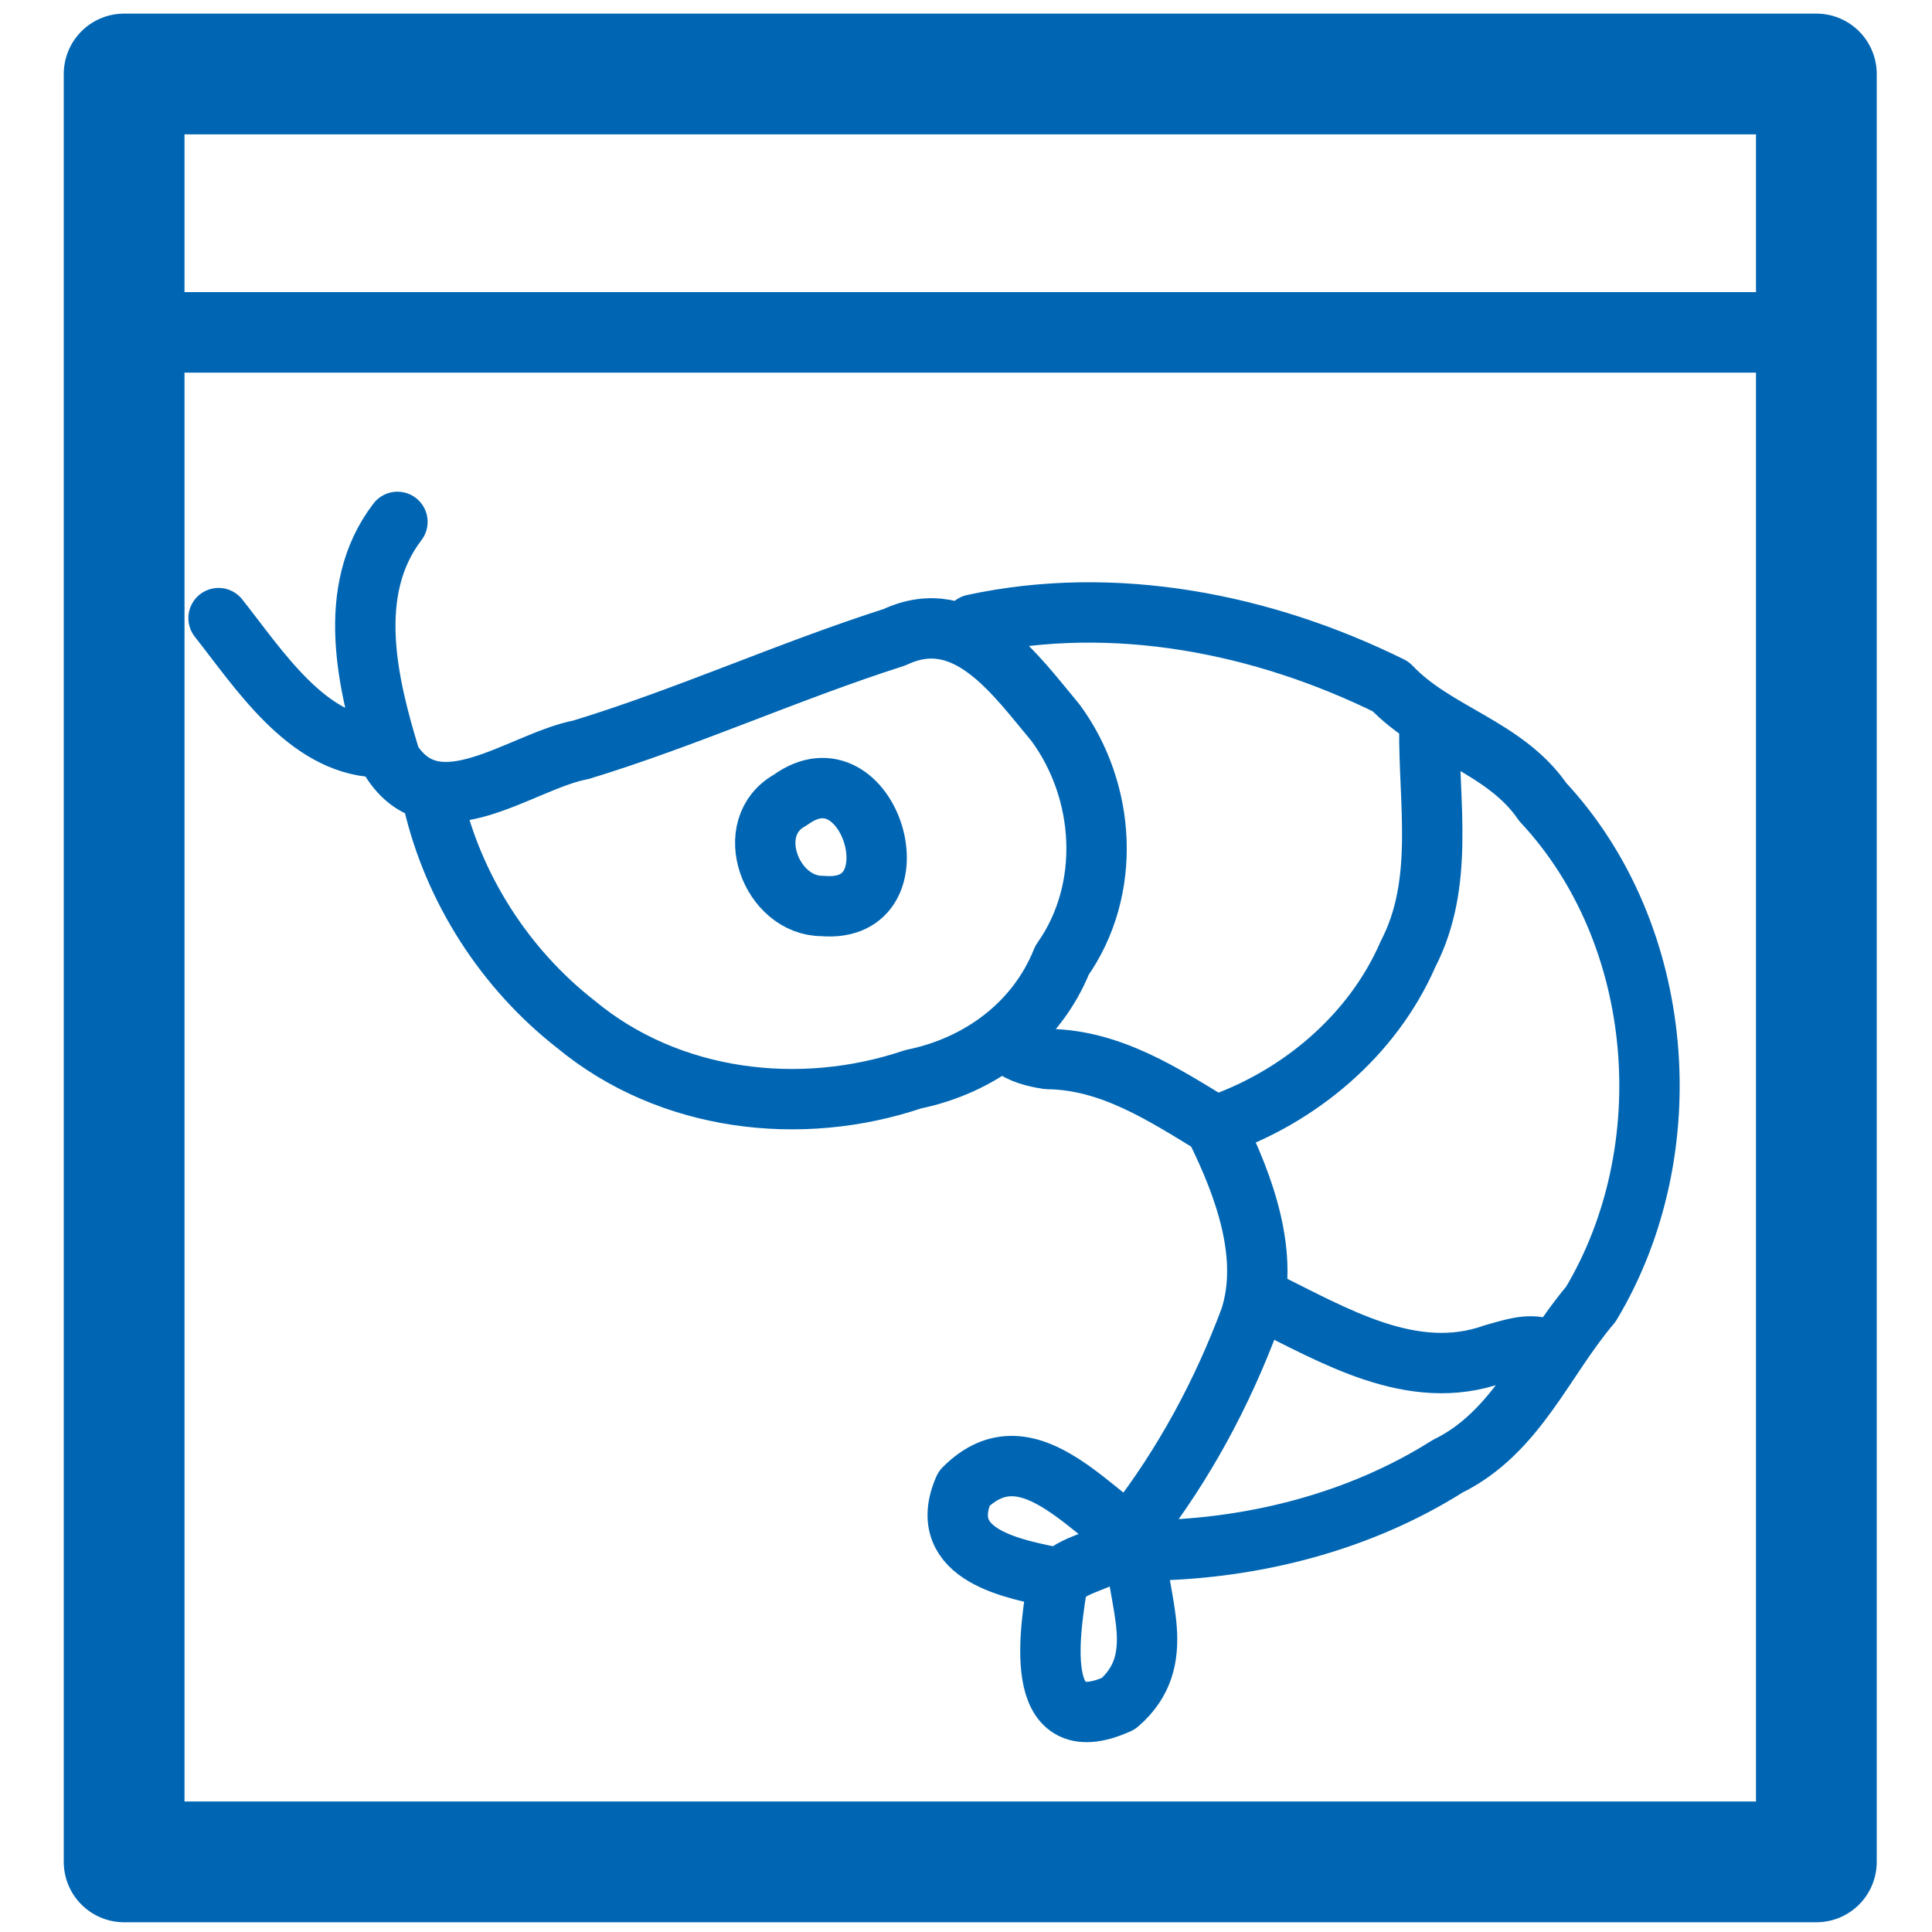
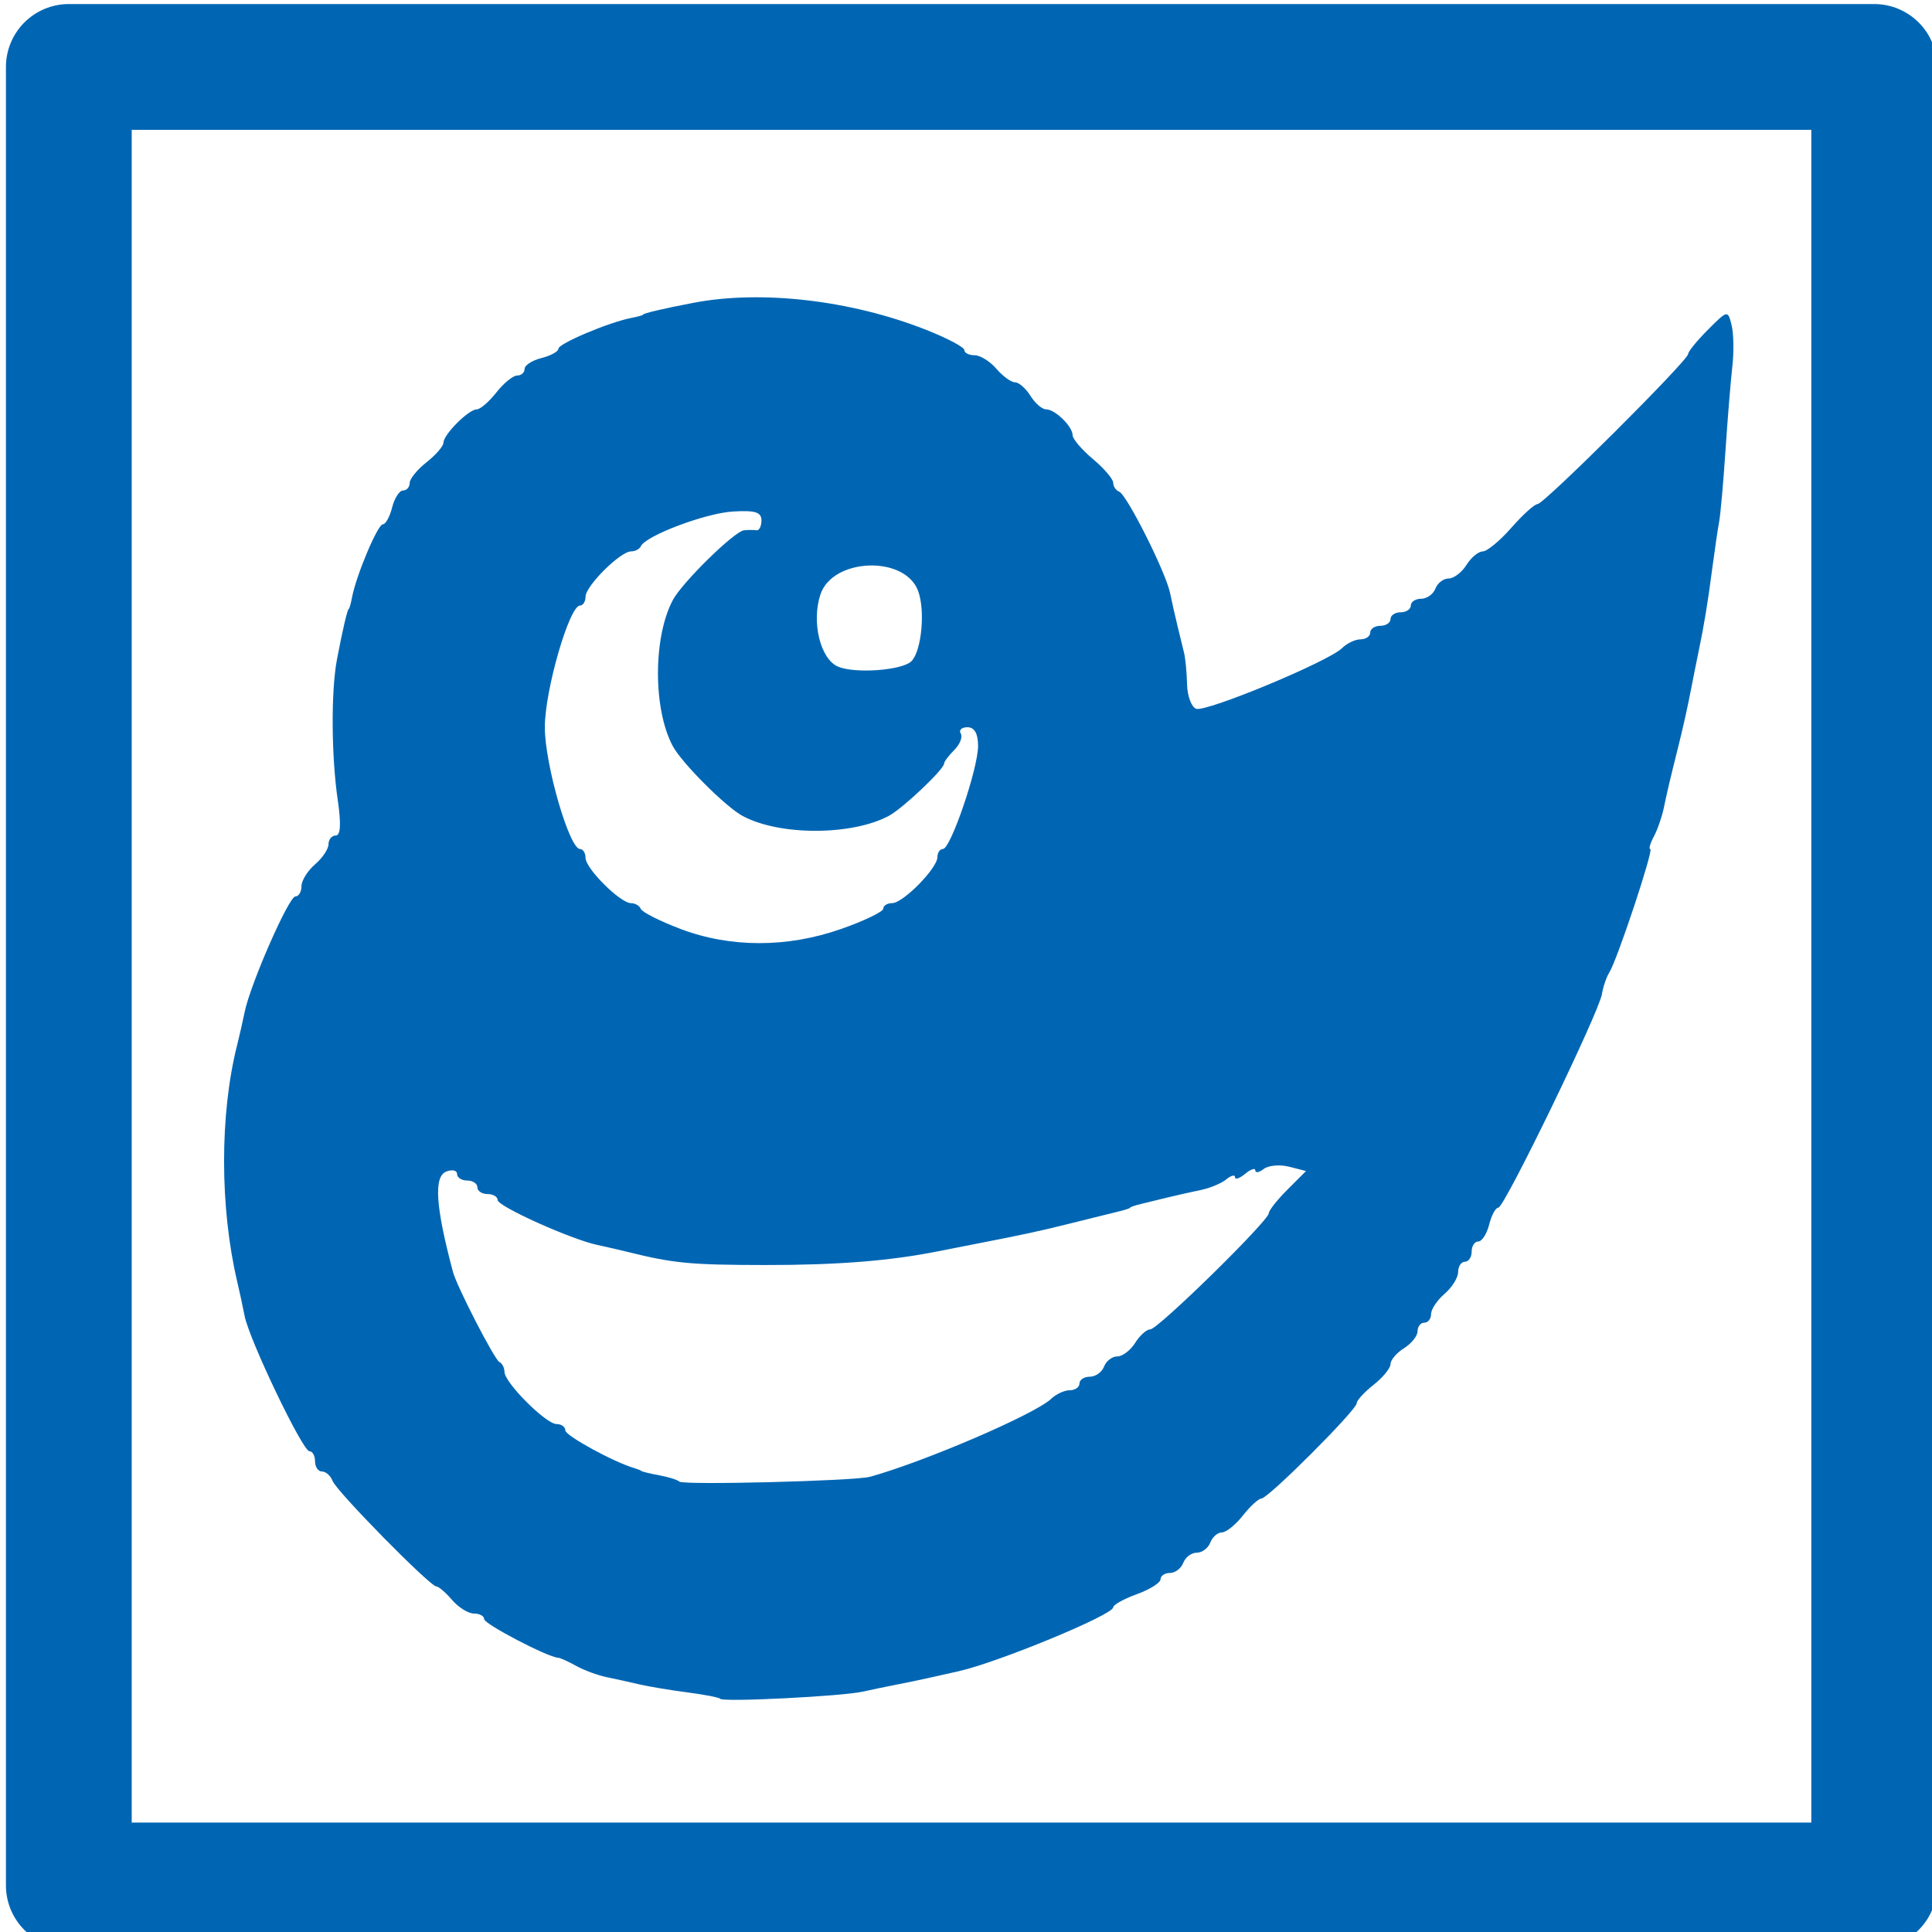
<svg xmlns="http://www.w3.org/2000/svg" viewBox="0 0 48 48" version="1.1" id="svg10">
  <defs id="defs14" />
-   <path style="fill:none;fill-opacity:1;stroke:#0066b3;stroke-width:2;stroke-linecap:butt;stroke-linejoin:round;stroke-miterlimit:4;stroke-dasharray:none;stroke-opacity:1" d="M 3.084,8.258 H 45.126" id="path860-7" />
-   <rect style="opacity:1;fill:none;fill-opacity:0.65;fill-rule:evenodd;stroke:#0066b3;stroke-width:3;stroke-linecap:round;stroke-linejoin:round;stroke-miterlimit:4;stroke-dasharray:none;stroke-opacity:1" id="rect842" width="42.043" height="44.42" x="3.084" y="1.838" ry="0" />
-   <path id="path1032" style="fill:none;stroke:#0066b3;stroke-width:1.5;stroke-linecap:round;stroke-linejoin:round;stroke-miterlimit:4;stroke-dasharray:none;stroke-opacity:1" d="m 9.874,12.966 c -1.309,1.711 -0.744,4.042 -0.166,5.916 1.129,1.803 3.231,0.028 4.727,-0.254 2.643,-0.807 5.162,-1.957 7.789,-2.796 1.789,-0.845 3.005,0.939 4,2.124 1.253,1.704 1.403,4.144 0.163,5.9 -0.634,1.583 -2.054,2.622 -3.698,2.957 -2.803,0.949 -6.063,0.556 -8.377,-1.361 -1.768,-1.379 -3.05,-3.375 -3.554,-5.561 m -5.328,-4.534 c 1,1.263 2.184,3.128 3.93,3.208 M 24.185,15.516 c 3.499,-0.755 7.191,-0.029 10.367,1.54 1.1,1.166 2.839,1.499 3.776,2.868 3.068,3.285 3.487,8.665 1.195,12.48 -1.177,1.383 -1.844,3.186 -3.559,4.026 -2.17,1.372 -4.778,2.037 -7.312,2.089 -1.421,-0.684 -3.054,-3.201 -4.702,-1.535 -0.733,1.682 1.301,2.01 2.341,2.224 -0.19,1.212 -0.717,4.122 1.496,3.119 1.267,-1.089 0.461,-2.542 0.436,-3.84 m -8.59,-18.609 c 1.971,-1.446 3.255,2.849 0.8,2.631 -1.277,0.005 -2.019,-1.966 -0.8,-2.631 z M 35.512,18.069 c -0.02,1.888 0.383,3.87 -0.529,5.633 -0.881,2.03 -2.714,3.565 -4.79,4.273 -1.285,-0.784 -2.595,-1.645 -4.157,-1.663 -0.329,-0.051 -0.67,-0.131 -0.935,-0.346 m 5.118,2.092 c 0.693,1.406 1.343,3.158 0.84,4.696 -0.696,1.869 -1.649,3.634 -2.871,5.208 l -0.087,0.173 m 3.261,-5.834 c 1.772,0.866 3.722,2.068 5.757,1.339 0.405,-0.107 0.837,-0.277 1.257,-0.133 m -10.415,4.677 c -0.284,0.543 -0.965,0.57 -1.426,0.882" />
+   <rect style="opacity:1;fill:none;fill-opacity:0.65;fill-rule:evenodd;stroke:#0066b3;stroke-width:3.125;stroke-linecap:round;stroke-linejoin:round;stroke-miterlimit:4;stroke-dasharray:none;stroke-opacity:1" id="rect842" width="44.854" height="45.181" x="1.71" y="1.663" ry="0" />
+   <path style="fill:#0066b3;fill-opacity:1;stroke-width:0.168" d="m 17.895,42.205 c -0.037,-0.034 -0.408,-0.106 -0.824,-0.159 -0.416,-0.054 -0.945,-0.142 -1.177,-0.196 -0.231,-0.054 -0.602,-0.137 -0.824,-0.182 -0.222,-0.046 -0.563,-0.172 -0.756,-0.28 -0.194,-0.108 -0.396,-0.199 -0.45,-0.202 -0.263,-0.016 -1.835,-0.838 -1.835,-0.959 0,-0.077 -0.114,-0.139 -0.254,-0.139 -0.14,0 -0.383,-0.151 -0.542,-0.336 -0.158,-0.185 -0.334,-0.336 -0.39,-0.336 -0.158,0 -2.479,-2.36 -2.58,-2.623 -0.049,-0.129 -0.168,-0.234 -0.263,-0.234 -0.095,0 -0.173,-0.113 -0.173,-0.252 0,-0.139 -0.063,-0.252 -0.14,-0.252 -0.169,0 -1.494,-2.767 -1.61,-3.362 -0.045,-0.231 -0.126,-0.609 -0.181,-0.84 -0.436,-1.85 -0.439,-4.162 -0.006,-5.883 0.058,-0.231 0.144,-0.606 0.19,-0.833 0.143,-0.695 1.096,-2.865 1.258,-2.865 0.084,0 0.152,-0.114 0.152,-0.254 0,-0.14 0.151,-0.383 0.336,-0.542 0.185,-0.158 0.336,-0.384 0.336,-0.503 0,-0.118 0.081,-0.215 0.179,-0.215 0.121,0 0.137,-0.288 0.05,-0.882 -0.159,-1.089 -0.169,-2.704 -0.02,-3.488 0.141,-0.743 0.262,-1.261 0.295,-1.261 0.014,0 0.051,-0.131 0.081,-0.29 0.106,-0.551 0.637,-1.811 0.764,-1.811 0.07,0 0.174,-0.189 0.232,-0.42 0.058,-0.231 0.18,-0.42 0.27,-0.42 0.091,0 0.165,-0.084 0.165,-0.186 0,-0.102 0.189,-0.335 0.42,-0.516 0.231,-0.182 0.42,-0.401 0.42,-0.486 0,-0.202 0.626,-0.828 0.828,-0.828 0.086,0 0.305,-0.189 0.486,-0.42 0.182,-0.231 0.414,-0.42 0.516,-0.42 0.102,0 0.186,-0.074 0.186,-0.165 0,-0.091 0.189,-0.212 0.42,-0.27 0.231,-0.058 0.42,-0.163 0.42,-0.232 0,-0.127 1.26,-0.658 1.811,-0.764 0.16,-0.031 0.29,-0.067 0.29,-0.081 0,-0.033 0.512,-0.153 1.261,-0.296 1.682,-0.321 3.901,-0.064 5.757,0.666 0.532,0.209 0.966,0.438 0.966,0.509 0,0.071 0.114,0.129 0.254,0.129 0.14,0 0.383,0.151 0.542,0.336 0.158,0.185 0.366,0.336 0.462,0.336 0.096,0 0.269,0.151 0.384,0.336 0.115,0.185 0.29,0.336 0.389,0.336 0.224,0 0.659,0.425 0.659,0.645 0,0.091 0.227,0.356 0.504,0.589 0.277,0.233 0.504,0.499 0.504,0.589 0,0.091 0.066,0.19 0.147,0.221 0.19,0.072 1.159,2 1.266,2.518 0.045,0.218 0.128,0.585 0.184,0.816 0.056,0.231 0.13,0.534 0.164,0.672 0.034,0.139 0.067,0.49 0.074,0.78 0.007,0.291 0.108,0.565 0.224,0.609 0.242,0.093 3.29,-1.173 3.625,-1.505 0.122,-0.121 0.33,-0.22 0.462,-0.22 0.132,0 0.24,-0.076 0.24,-0.168 0,-0.092 0.113,-0.168 0.252,-0.168 0.139,0 0.252,-0.076 0.252,-0.168 0,-0.092 0.113,-0.168 0.252,-0.168 0.139,0 0.252,-0.076 0.252,-0.168 0,-0.092 0.116,-0.168 0.257,-0.168 0.142,0 0.301,-0.113 0.354,-0.252 0.053,-0.139 0.201,-0.252 0.329,-0.252 0.128,0 0.327,-0.151 0.443,-0.336 0.115,-0.185 0.297,-0.336 0.404,-0.336 0.107,0 0.427,-0.265 0.711,-0.588 0.284,-0.324 0.577,-0.588 0.651,-0.588 0.16,0 3.742,-3.57 3.742,-3.73 0,-0.061 0.222,-0.332 0.492,-0.603 0.488,-0.488 0.493,-0.489 0.586,-0.118 0.052,0.206 0.061,0.667 0.02,1.026 -0.041,0.358 -0.118,1.302 -0.171,2.097 -0.053,0.795 -0.124,1.589 -0.157,1.765 -0.033,0.176 -0.11,0.698 -0.171,1.16 -0.116,0.884 -0.202,1.407 -0.347,2.101 -0.048,0.231 -0.124,0.609 -0.168,0.84 -0.089,0.466 -0.208,1.002 -0.336,1.513 -0.196,0.782 -0.274,1.115 -0.353,1.497 -0.046,0.222 -0.158,0.544 -0.249,0.714 -0.091,0.171 -0.13,0.31 -0.087,0.31 0.092,0 -0.82,2.749 -1.018,3.065 -0.073,0.117 -0.155,0.358 -0.183,0.535 -0.071,0.454 -2.424,5.308 -2.574,5.308 -0.068,0 -0.17,0.189 -0.228,0.42 -0.058,0.231 -0.18,0.42 -0.27,0.42 -0.091,0 -0.165,0.113 -0.165,0.252 0,0.139 -0.076,0.252 -0.168,0.252 -0.092,0 -0.168,0.114 -0.168,0.254 0,0.14 -0.151,0.383 -0.336,0.542 -0.185,0.158 -0.336,0.384 -0.336,0.503 0,0.118 -0.076,0.215 -0.168,0.215 -0.092,0 -0.168,0.095 -0.168,0.212 0,0.116 -0.151,0.306 -0.336,0.422 -0.185,0.115 -0.336,0.293 -0.336,0.394 0,0.101 -0.189,0.333 -0.42,0.515 -0.231,0.182 -0.42,0.388 -0.42,0.458 0,0.167 -2.202,2.369 -2.369,2.369 -0.07,0 -0.277,0.189 -0.458,0.42 -0.182,0.231 -0.417,0.42 -0.522,0.42 -0.105,0 -0.235,0.113 -0.288,0.252 -0.053,0.139 -0.204,0.252 -0.336,0.252 -0.132,0 -0.283,0.113 -0.336,0.252 -0.053,0.139 -0.202,0.252 -0.331,0.252 -0.129,0 -0.234,0.071 -0.234,0.157 0,0.086 -0.265,0.253 -0.588,0.37 -0.324,0.117 -0.588,0.264 -0.588,0.327 0,0.187 -2.881,1.376 -3.852,1.59 -0.192,0.042 -0.52,0.116 -0.728,0.163 -0.208,0.047 -0.567,0.122 -0.798,0.166 -0.231,0.044 -0.609,0.123 -0.84,0.175 -0.517,0.116 -3.453,0.264 -3.546,0.179 z m 3.714,-5.513 c 1.363,-0.377 4.108,-1.558 4.508,-1.94 0.122,-0.117 0.33,-0.212 0.462,-0.212 0.132,0 0.24,-0.076 0.24,-0.168 0,-0.092 0.116,-0.168 0.257,-0.168 0.142,0 0.301,-0.113 0.354,-0.252 0.053,-0.139 0.201,-0.252 0.329,-0.252 0.128,0 0.327,-0.151 0.443,-0.336 0.115,-0.185 0.285,-0.336 0.376,-0.336 0.19,0 2.946,-2.702 2.946,-2.888 0,-0.067 0.208,-0.33 0.462,-0.584 l 0.462,-0.462 -0.42,-0.107 c -0.231,-0.059 -0.515,-0.034 -0.63,0.055 -0.116,0.089 -0.21,0.106 -0.21,0.037 0,-0.069 -0.113,-0.031 -0.252,0.084 -0.139,0.115 -0.252,0.153 -0.252,0.084 0,-0.069 -0.097,-0.045 -0.215,0.053 -0.118,0.098 -0.402,0.217 -0.63,0.264 -0.228,0.047 -0.604,0.132 -0.835,0.188 -0.231,0.056 -0.534,0.13 -0.672,0.164 -0.139,0.034 -0.252,0.073 -0.252,0.087 0,0.014 -0.113,0.053 -0.252,0.087 -0.274,0.067 -0.812,0.2 -1.345,0.333 -0.663,0.166 -1.143,0.268 -2.353,0.503 -0.231,0.045 -0.599,0.117 -0.818,0.161 -1.192,0.239 -2.505,0.344 -4.309,0.342 -1.846,-0.002 -2.267,-0.042 -3.404,-0.324 -0.208,-0.052 -0.548,-0.13 -0.756,-0.174 -0.653,-0.138 -2.479,-0.96 -2.479,-1.116 0,-0.082 -0.113,-0.149 -0.252,-0.149 -0.139,0 -0.252,-0.076 -0.252,-0.168 0,-0.092 -0.113,-0.168 -0.252,-0.168 -0.139,0 -0.252,-0.073 -0.252,-0.163 0,-0.09 -0.12,-0.117 -0.266,-0.061 -0.319,0.122 -0.27,0.864 0.163,2.492 0.097,0.366 1.036,2.188 1.154,2.241 0.069,0.031 0.126,0.141 0.126,0.244 0,0.265 1.029,1.297 1.294,1.297 0.121,0 0.219,0.072 0.219,0.16 0,0.13 1.221,0.795 1.723,0.938 0.069,0.02 0.145,0.051 0.168,0.069 0.023,0.018 0.227,0.067 0.452,0.109 0.225,0.041 0.446,0.111 0.489,0.154 0.092,0.092 4.357,-0.016 4.732,-0.119 z M 20.895,23.081 c 0.578,-0.203 1.05,-0.431 1.05,-0.506 0,-0.075 0.099,-0.137 0.221,-0.137 0.271,0 1.124,-0.868 1.124,-1.144 0,-0.11 0.062,-0.201 0.137,-0.201 0.192,0 0.875,-2.004 0.873,-2.563 -0.001,-0.306 -0.09,-0.462 -0.264,-0.462 -0.144,0 -0.219,0.07 -0.167,0.155 0.053,0.085 -0.019,0.269 -0.158,0.408 -0.14,0.14 -0.254,0.291 -0.254,0.337 0,0.144 -1.024,1.114 -1.374,1.302 -0.922,0.493 -2.712,0.496 -3.63,0.004 -0.423,-0.226 -1.513,-1.317 -1.739,-1.739 -0.491,-0.918 -0.489,-2.708 0.004,-3.63 0.233,-0.436 1.528,-1.705 1.765,-1.73 0.101,-0.011 0.24,-0.011 0.309,0 0.069,0.011 0.126,-0.099 0.126,-0.245 0,-0.207 -0.157,-0.255 -0.714,-0.221 -0.687,0.043 -2.167,0.603 -2.283,0.864 -0.031,0.069 -0.14,0.126 -0.243,0.126 -0.265,0 -1.13,0.86 -1.13,1.124 0,0.121 -0.062,0.221 -0.137,0.221 -0.266,0 -0.875,2.106 -0.875,3.025 0,0.919 0.609,3.025 0.875,3.025 0.075,0 0.137,0.099 0.137,0.221 0,0.264 0.864,1.124 1.13,1.124 0.103,0 0.212,0.065 0.243,0.143 0.031,0.079 0.472,0.302 0.98,0.495 1.239,0.472 2.656,0.473 3.992,0.004 z m 1.749,-6.653 c 0.254,-0.254 0.349,-1.271 0.163,-1.755 -0.338,-0.881 -2.121,-0.811 -2.423,0.095 -0.228,0.683 -0.003,1.607 0.436,1.794 0.423,0.18 1.596,0.094 1.824,-0.134 z" id="path874" />
</svg>
